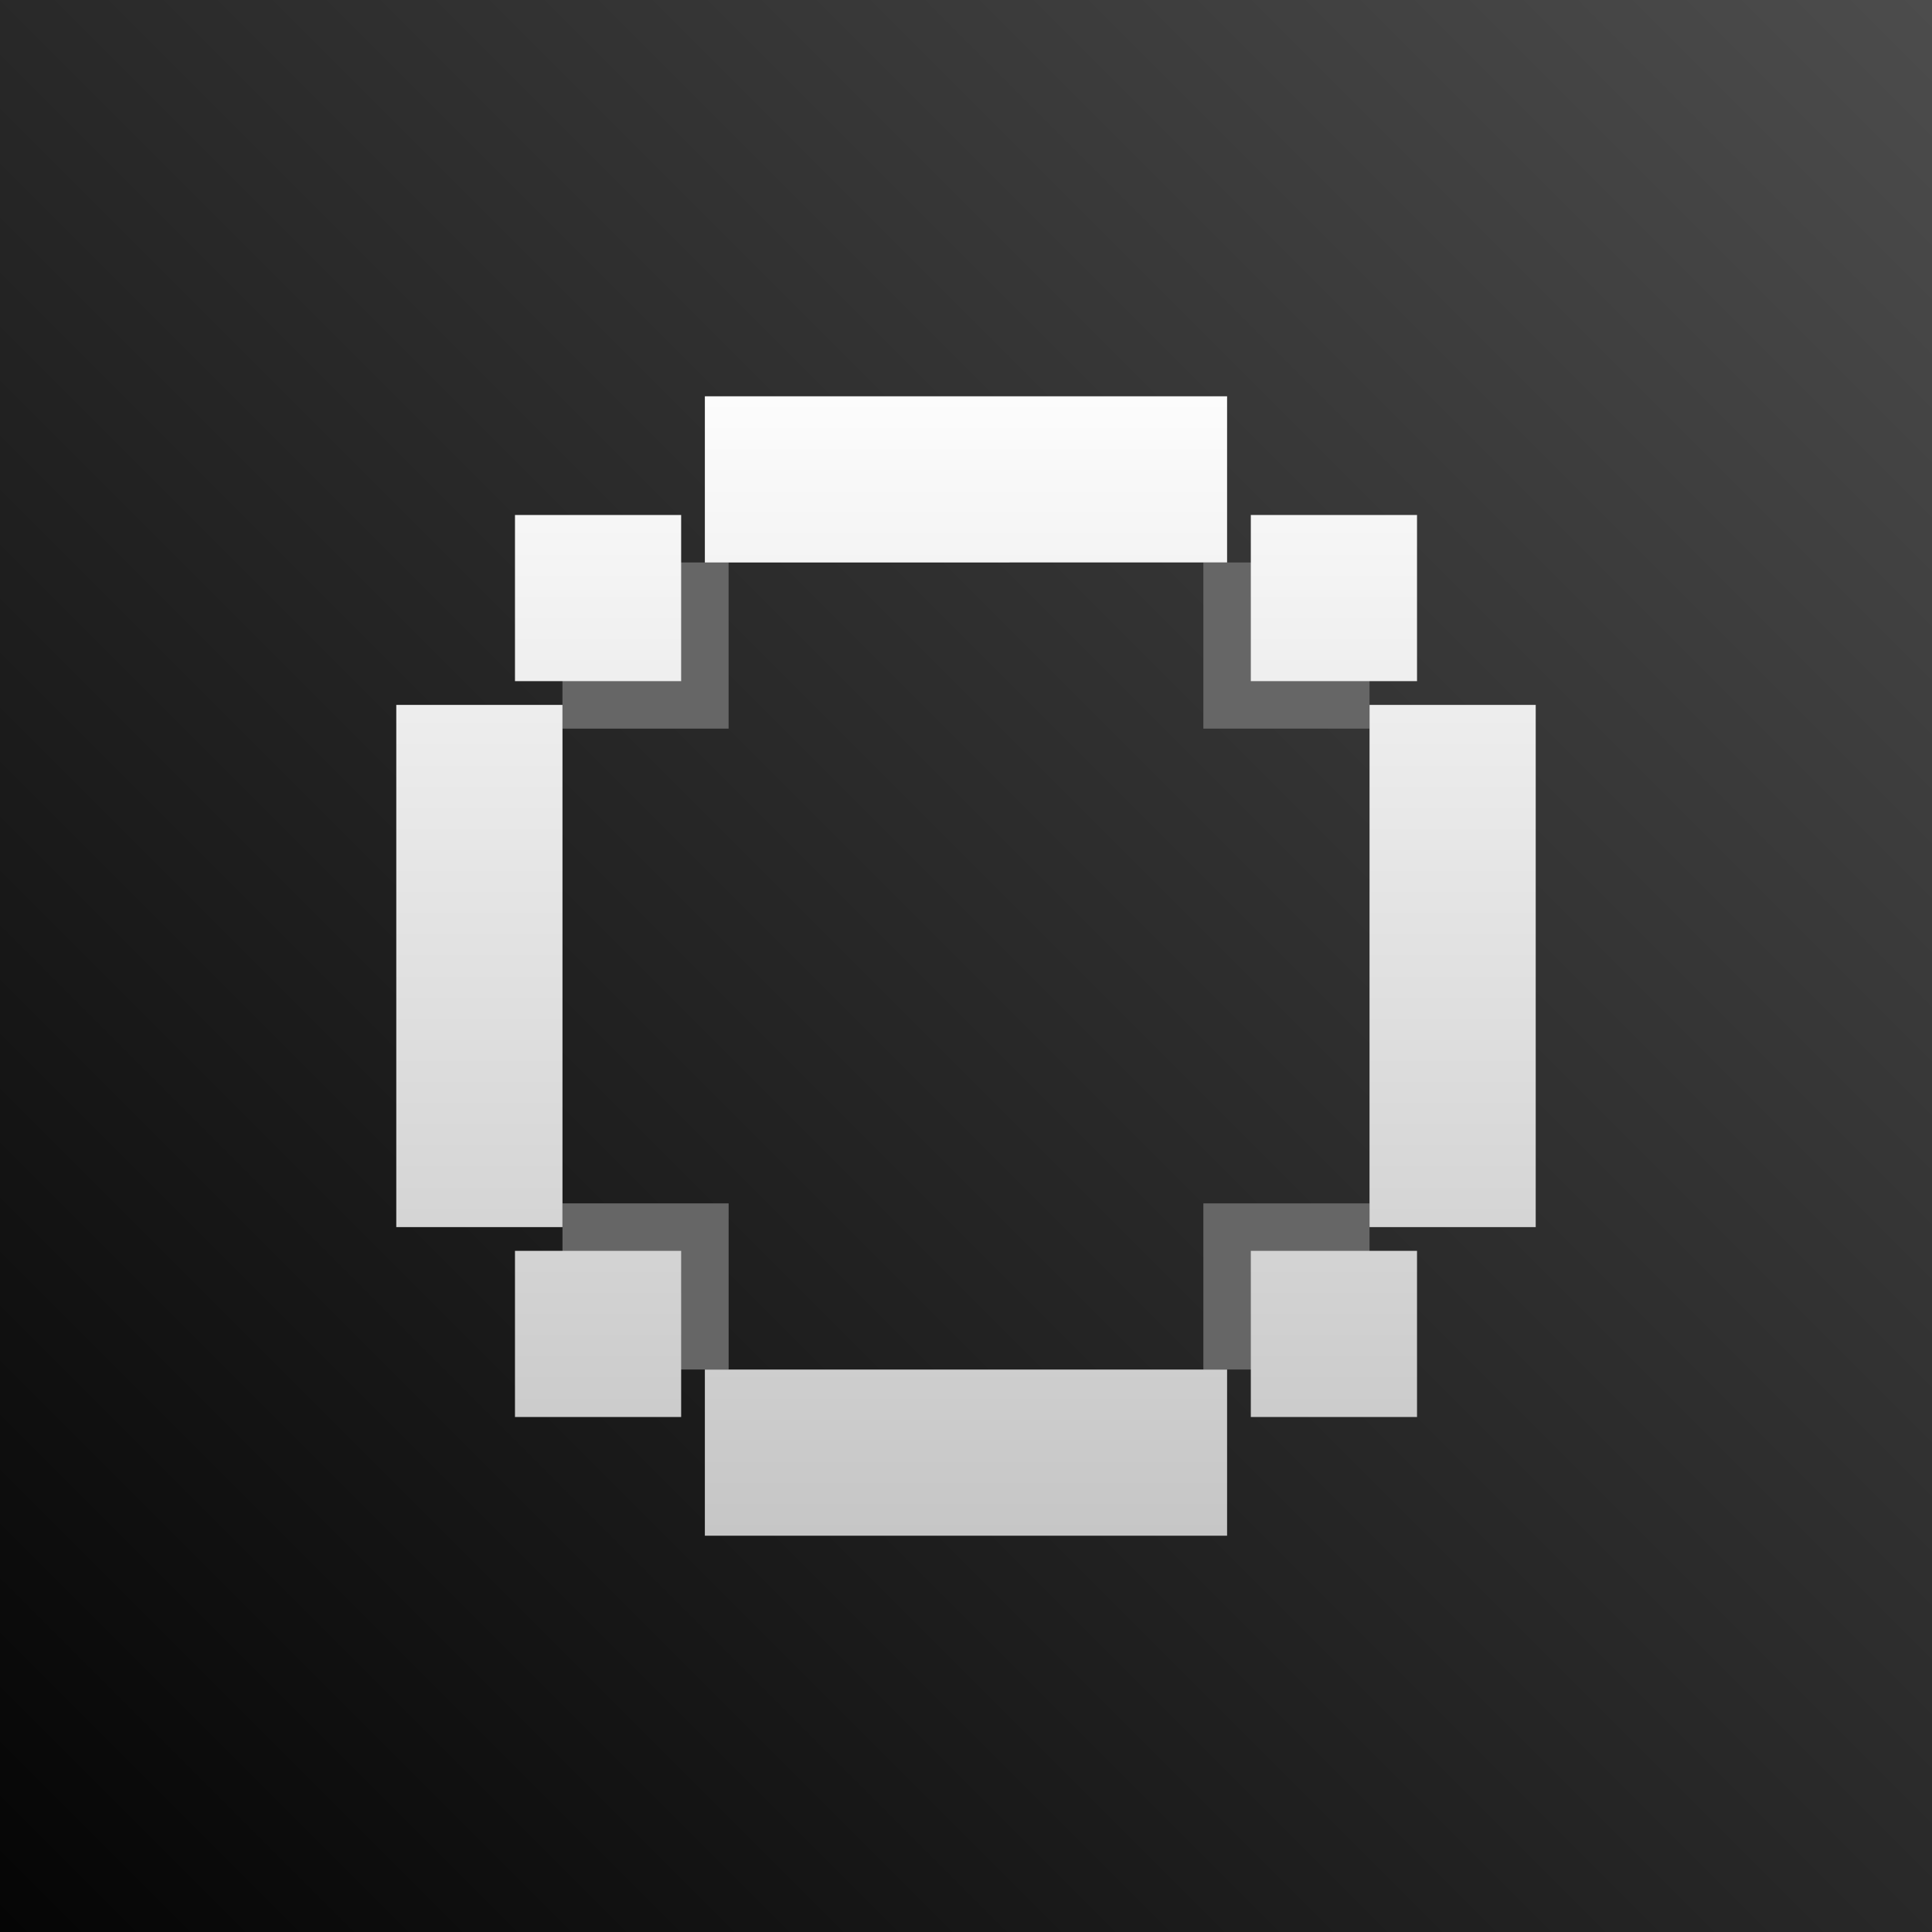
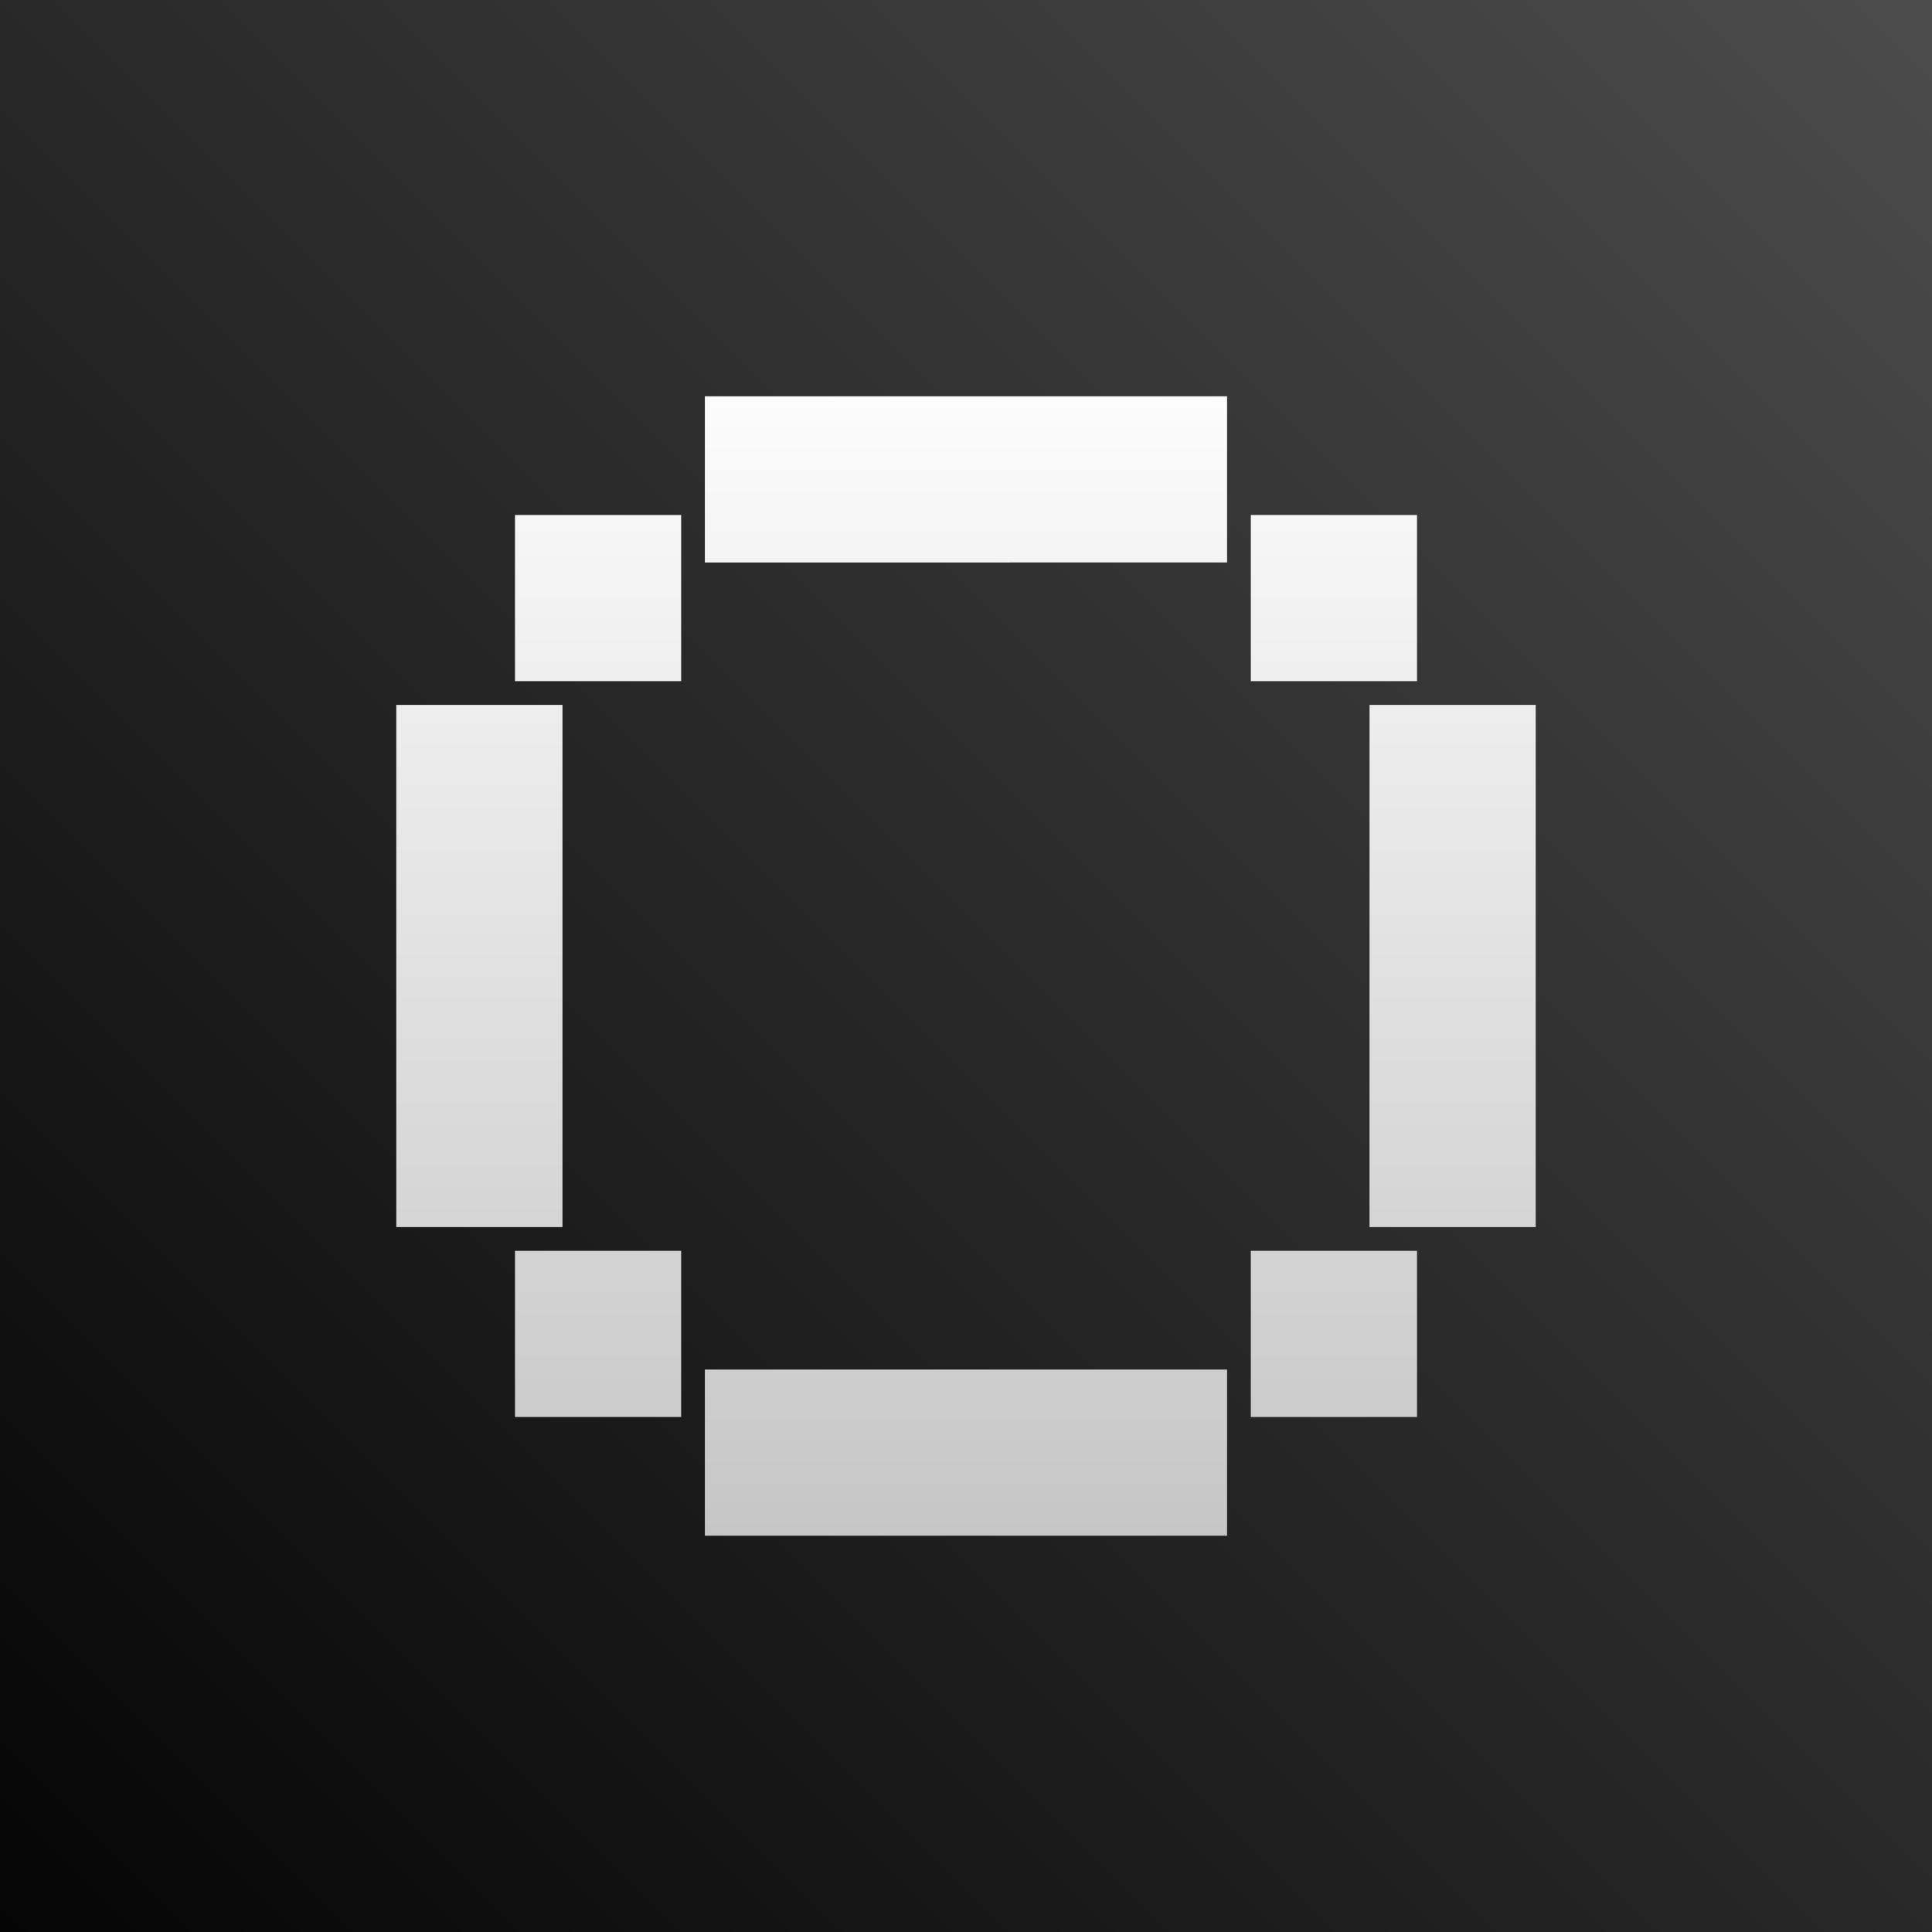
<svg xmlns="http://www.w3.org/2000/svg" width="78" height="78" viewBox="0 0 78 78" fill="none">
-   <g clip-path="url(#clip0_15256_10236)">
+   <g clip-path="url(#clip0_15248_9842)">
    <rect width="78" height="78" fill="white" />
-     <rect width="78" height="78" fill="url(#paint0_linear_15256_10236)" />
-     <rect x="48.583" y="22.708" width="6.708" height="6.708" fill="#666666" />
-     <rect x="29.416" y="55.292" width="6.708" height="6.708" transform="rotate(180 29.4165 55.2917)" fill="#666666" />
-     <rect width="6.708" height="6.708" transform="matrix(1 0 0 -1 48.583 55.2917)" fill="#666666" />
-     <rect x="22.708" y="29.416" width="6.708" height="6.708" transform="rotate(-90 22.708 29.4165)" fill="#666666" />
-     <path d="M49.541 62H28.457V55.292H49.541V62ZM27.5 57.209H20.791V50.5H27.5V57.209ZM57.209 57.209H50.499V50.5H57.209V57.209ZM22.709 49.542H15.999V28.458H22.709V49.542ZM62.001 49.542H55.291L55.292 28.459H62.001V49.542ZM27.5 27.5H20.791V20.791H27.5L27.5 27.5ZM57.209 27.5H50.499V20.791H57.209V27.5ZM49.541 22.708L28.457 22.709V16H49.541V22.708Z" fill="url(#paint1_linear_15256_10236)" />
+     <rect width="78" height="78" fill="url(#paint0_linear_15248_9842)" />
+     <path d="M49.541 62H28.457V55.292H49.541V62ZM27.5 57.209H20.791V50.5H27.5V57.209ZM57.209 57.209H50.499V50.5H57.209V57.209ZM22.709 49.542H15.999V28.458H22.709V49.542ZM62.001 49.542H55.291L55.292 28.459H62.001V49.542ZM27.5 27.5H20.791V20.791H27.5L27.5 27.5ZM57.209 27.5H50.499V20.791H57.209V27.5ZM49.541 22.708L28.457 22.709V16H49.541V22.708Z" fill="url(#paint1_linear_15248_9842)" />
  </g>
  <defs>
-     <linearGradient id="paint0_linear_15256_10236" x1="78" y1="0" x2="0" y2="78" gradientUnits="userSpaceOnUse">
+     <linearGradient id="paint0_linear_15248_9842" x1="78" y1="0" x2="0" y2="78" gradientUnits="userSpaceOnUse">
      <stop stop-color="#4C4C4C" />
      <stop offset="1" stop-color="#050505" />
    </linearGradient>
-     <linearGradient id="paint1_linear_15256_10236" x1="39" y1="16" x2="39" y2="62" gradientUnits="userSpaceOnUse">
+     <linearGradient id="paint1_linear_15248_9842" x1="39" y1="16" x2="39" y2="62" gradientUnits="userSpaceOnUse">
      <stop stop-color="#FCFCFC" />
      <stop offset="1" stop-color="#C6C6C6" />
    </linearGradient>
-     <clipPath id="clip0_15256_10236">
+     <clipPath id="clip0_15248_9842">
      <rect width="78" height="78" fill="white" />
    </clipPath>
  </defs>
</svg>
